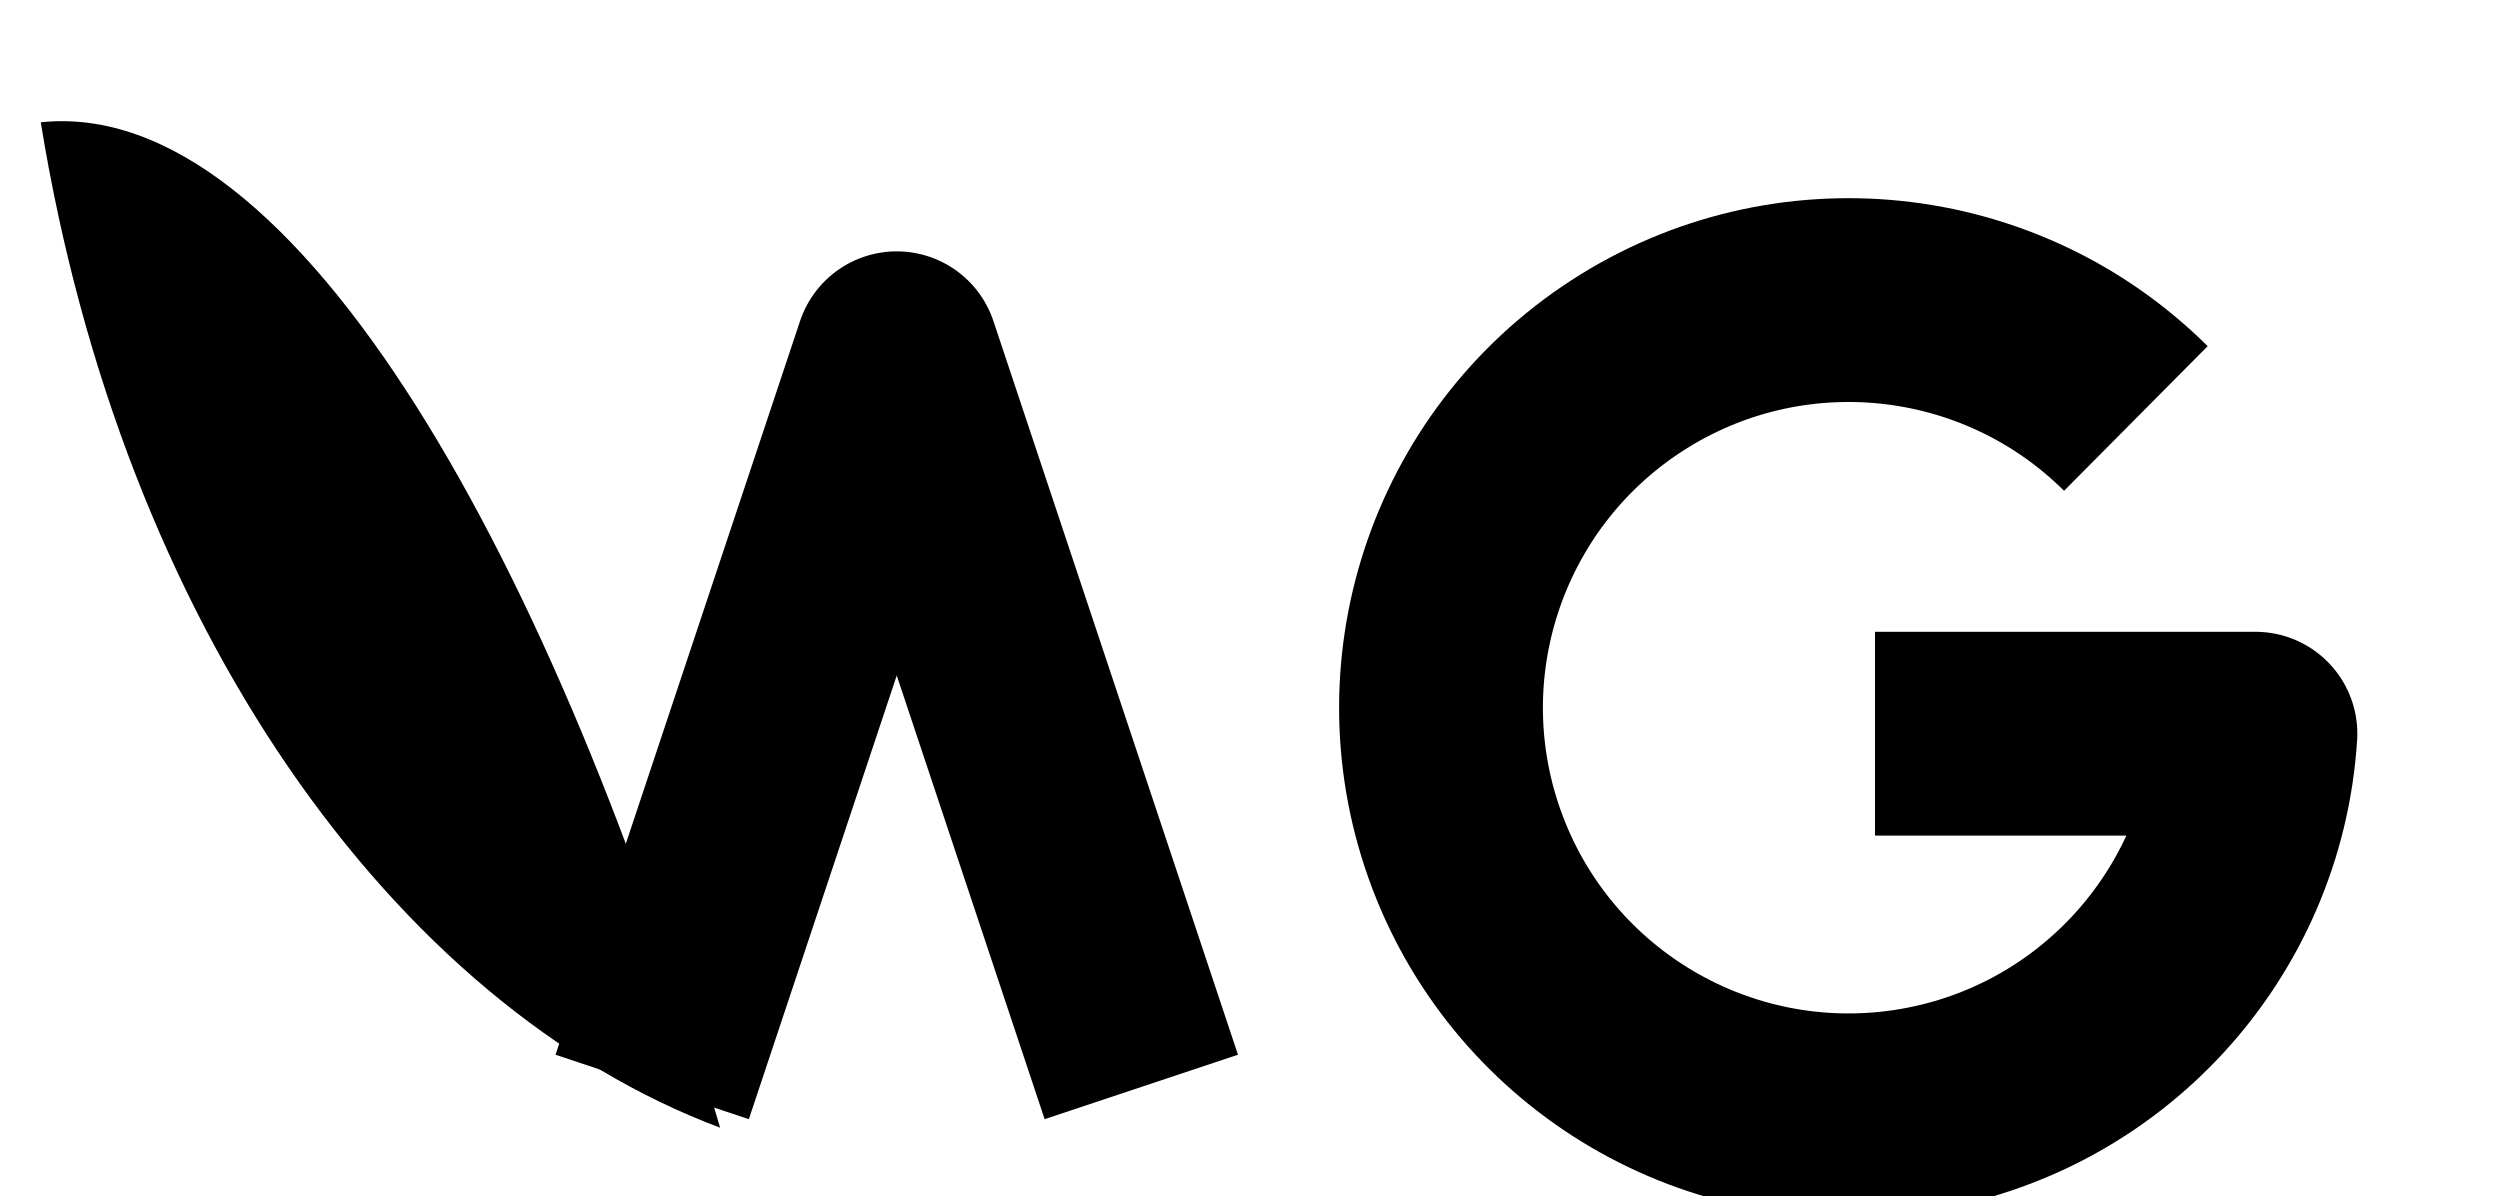
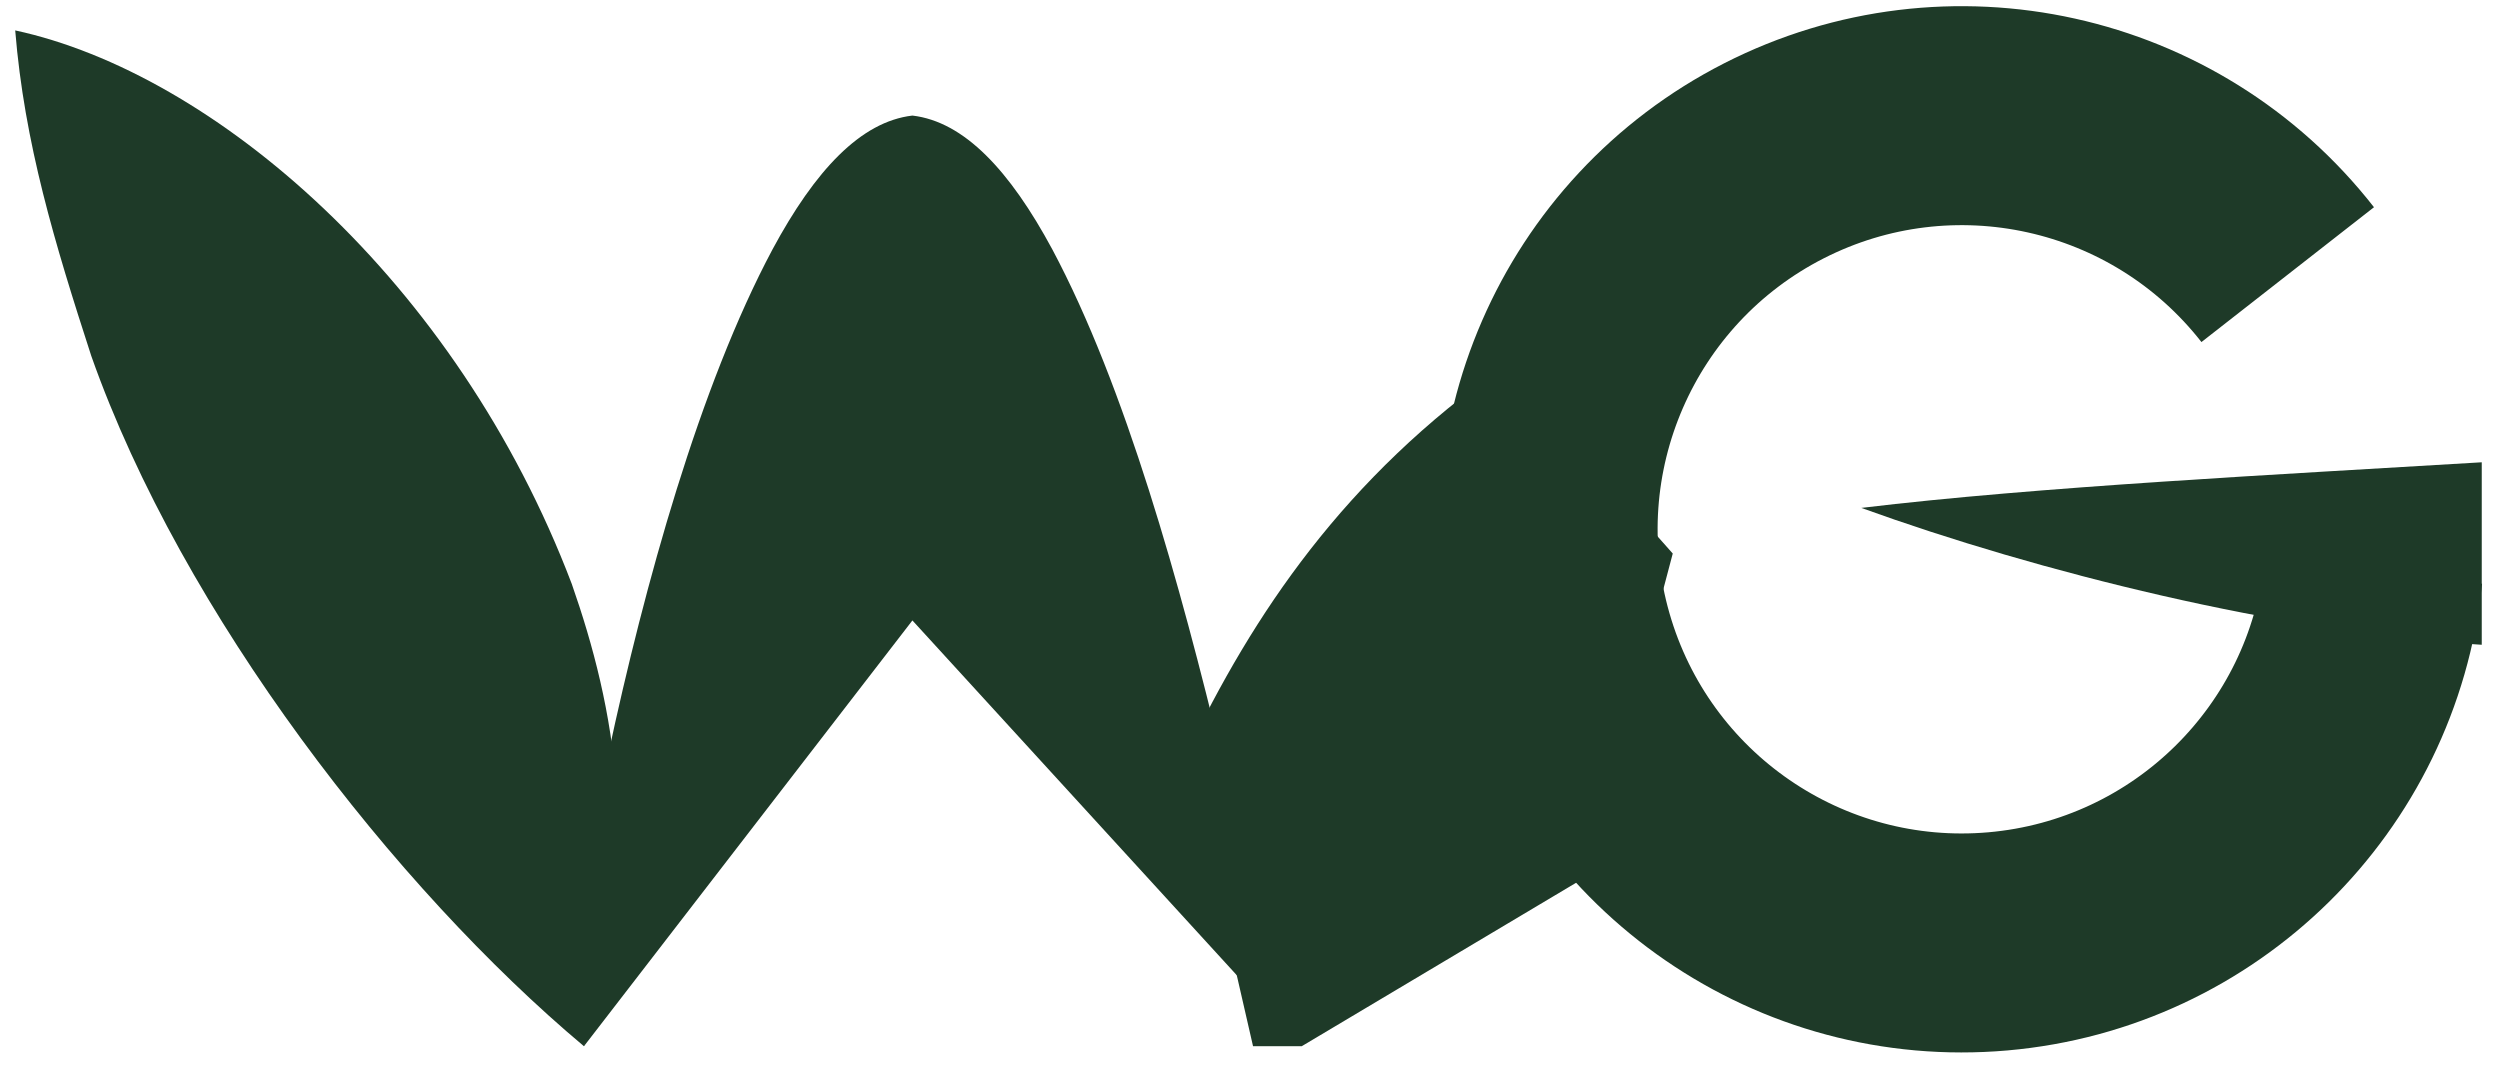
- <svg xmlns="http://www.w3.org/2000/svg" viewBox="0 0 92 44">
-   <g fill="none" stroke="currentColor" stroke-linejoin="round">
-     <path d="M24 40 L33 13 L42 40" stroke-width="7.5" />
-     <path d="M78.6 15.4 A15 15 0 1 0 83 27 H69" stroke-width="7.5" />
+ <svg xmlns="http://www.w3.org/2000/svg" viewBox="50 48 822 350" color="#1e3a28">
+   <g fill="currentColor">
+     <path d="M55 58 C120 72 200 140 238 240 C252 280 262 330 242 392 C180 340 110 250 80 165 C68 128 58 95 55 58 Z" />
+     <path d="M250 296 C262 240 280 175 304 130 C318 104 333 88 350 86 C367 88 382 104 396 130 C420 175 438 240 452 298 L478 392 L350 252 L242 392 Z" />
+     <path d="M440 296 C462 250 492 205 545 168 L600 230 L572 336 L478 392 L462 392 Z" />
+     <path d="M866 200 C800 204 720 208 662 215 C720 236 800 256 866 260 Z" />
  </g>
-   <path d="M1.5 4.5 C11 3.5 20.5 21 26.5 41.5 C14.5 37 4.5 23 1.5 4.5 Z" fill="currentColor" />
+   <path d="M802.2 138.3 A136 136 0 1 0 830.3 236.2" fill="none" stroke="currentColor" stroke-width="72" />
</svg>
